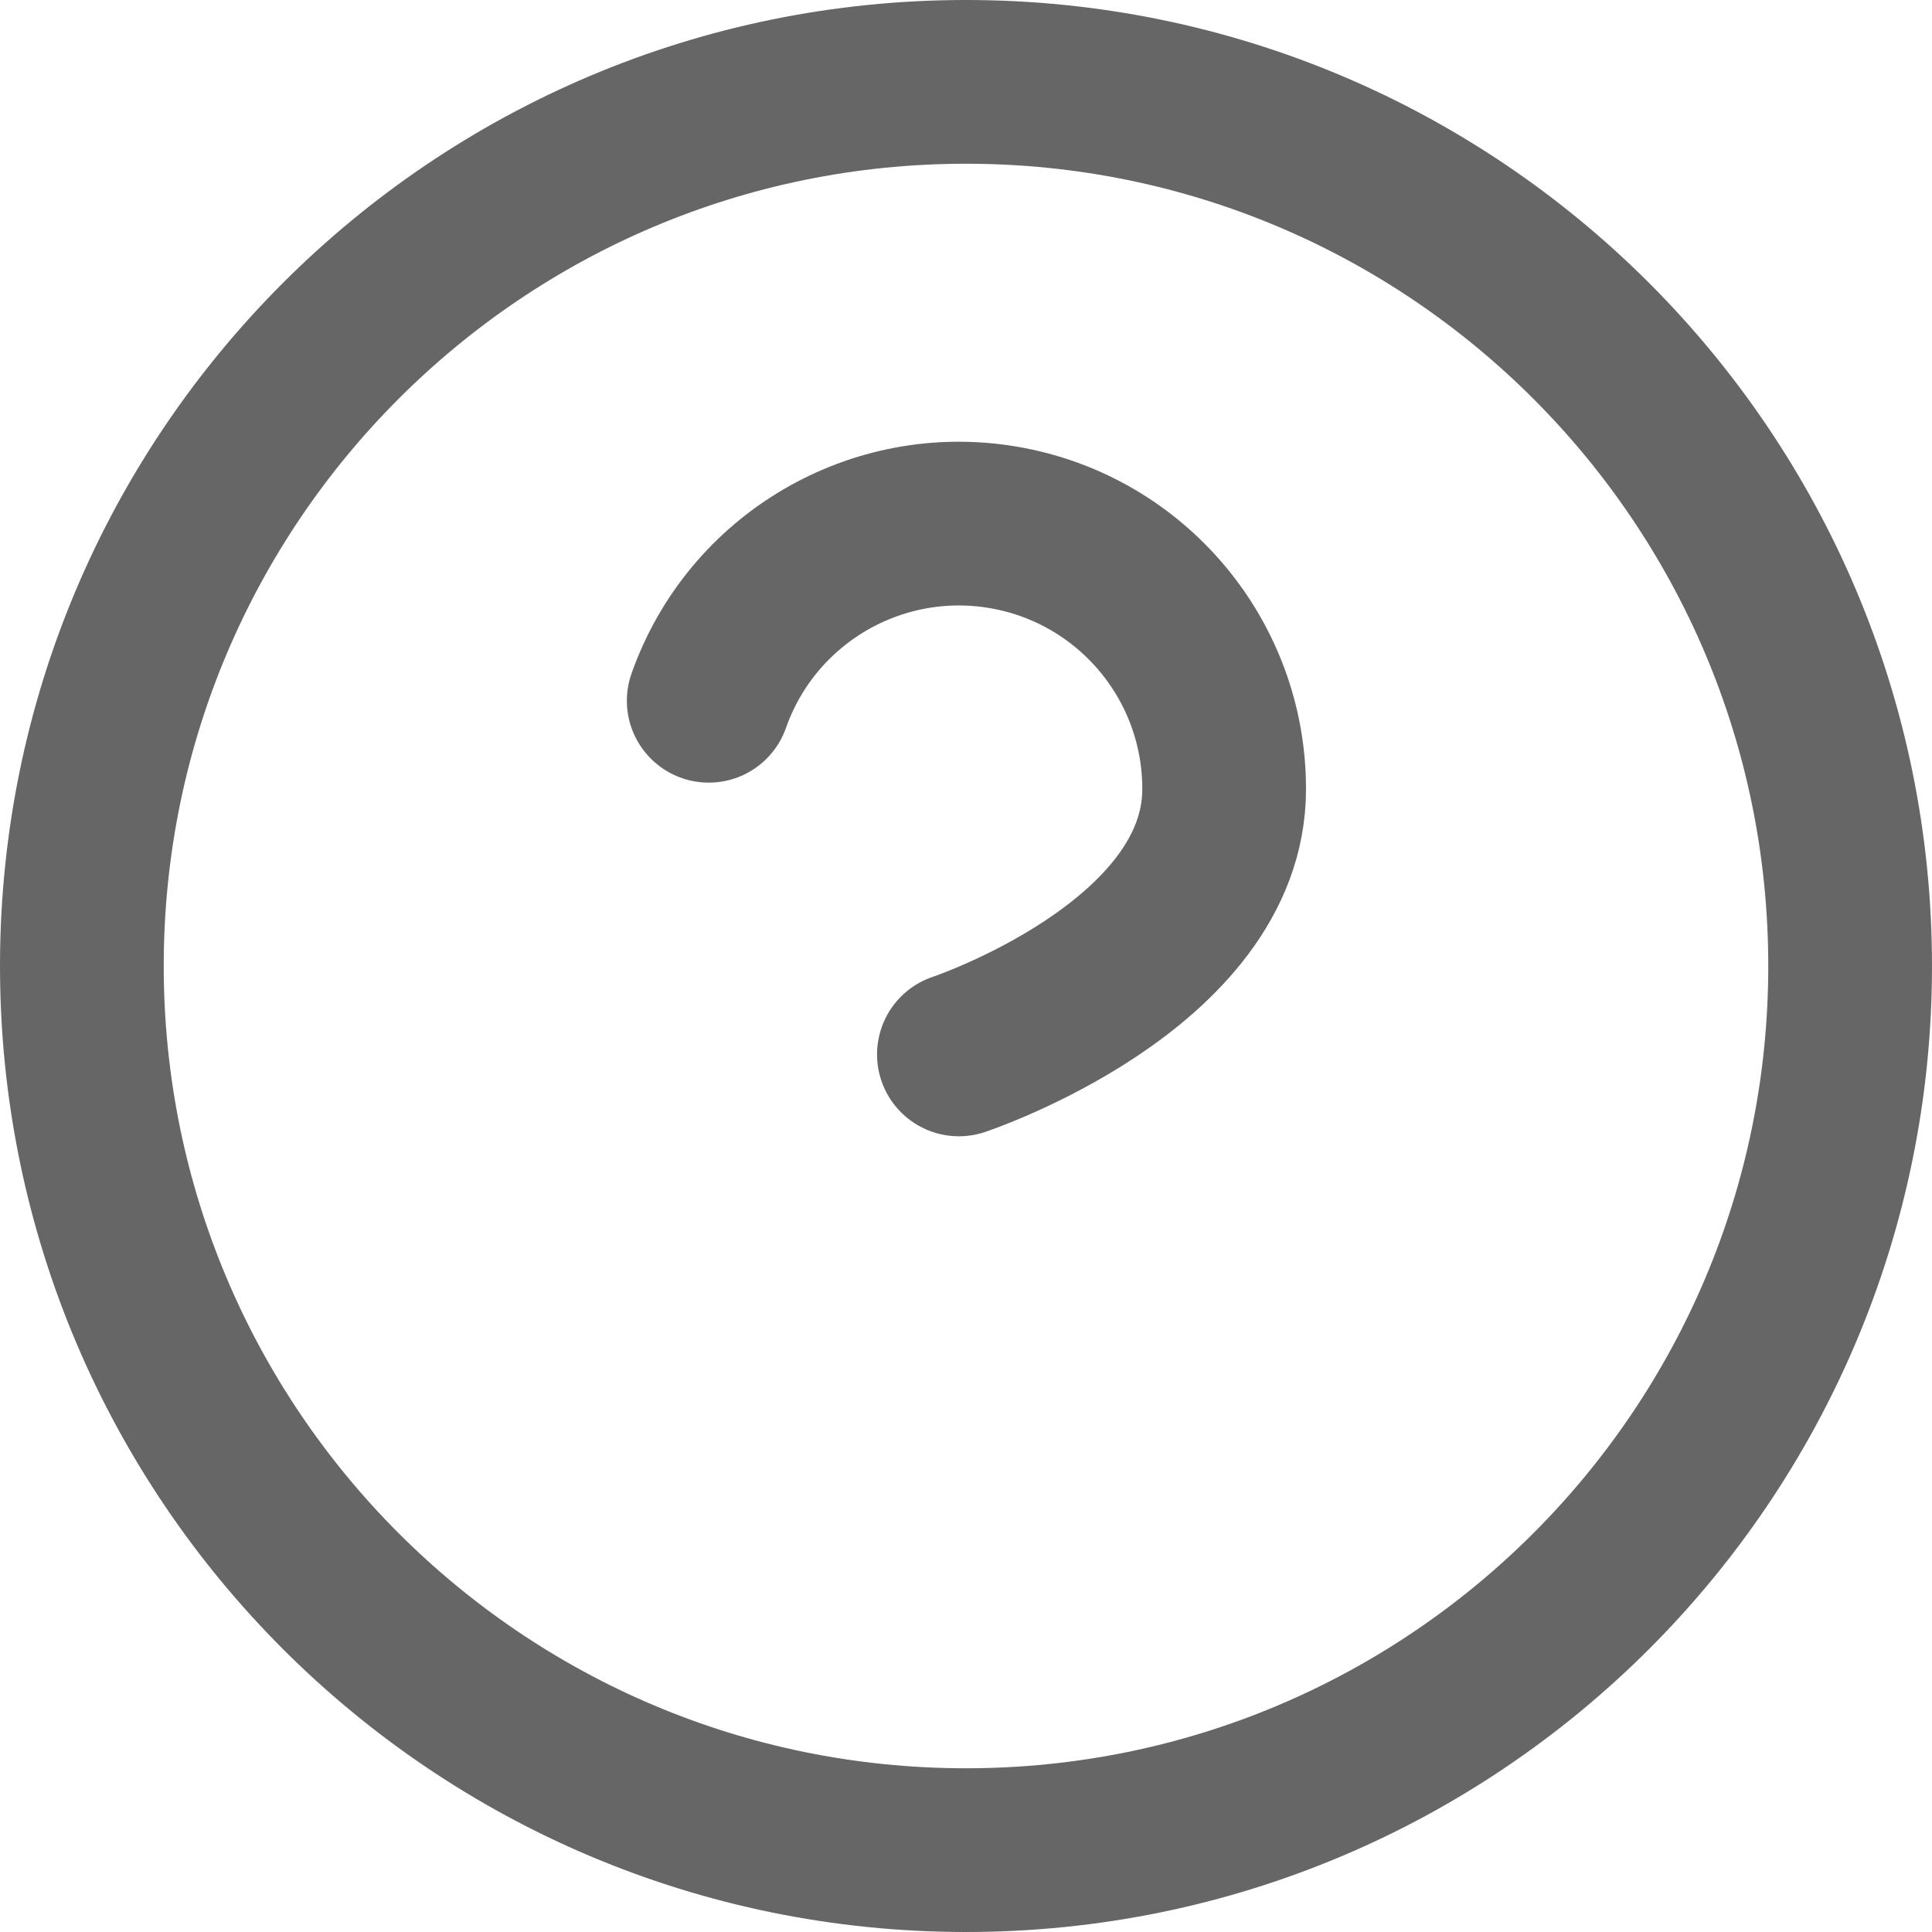
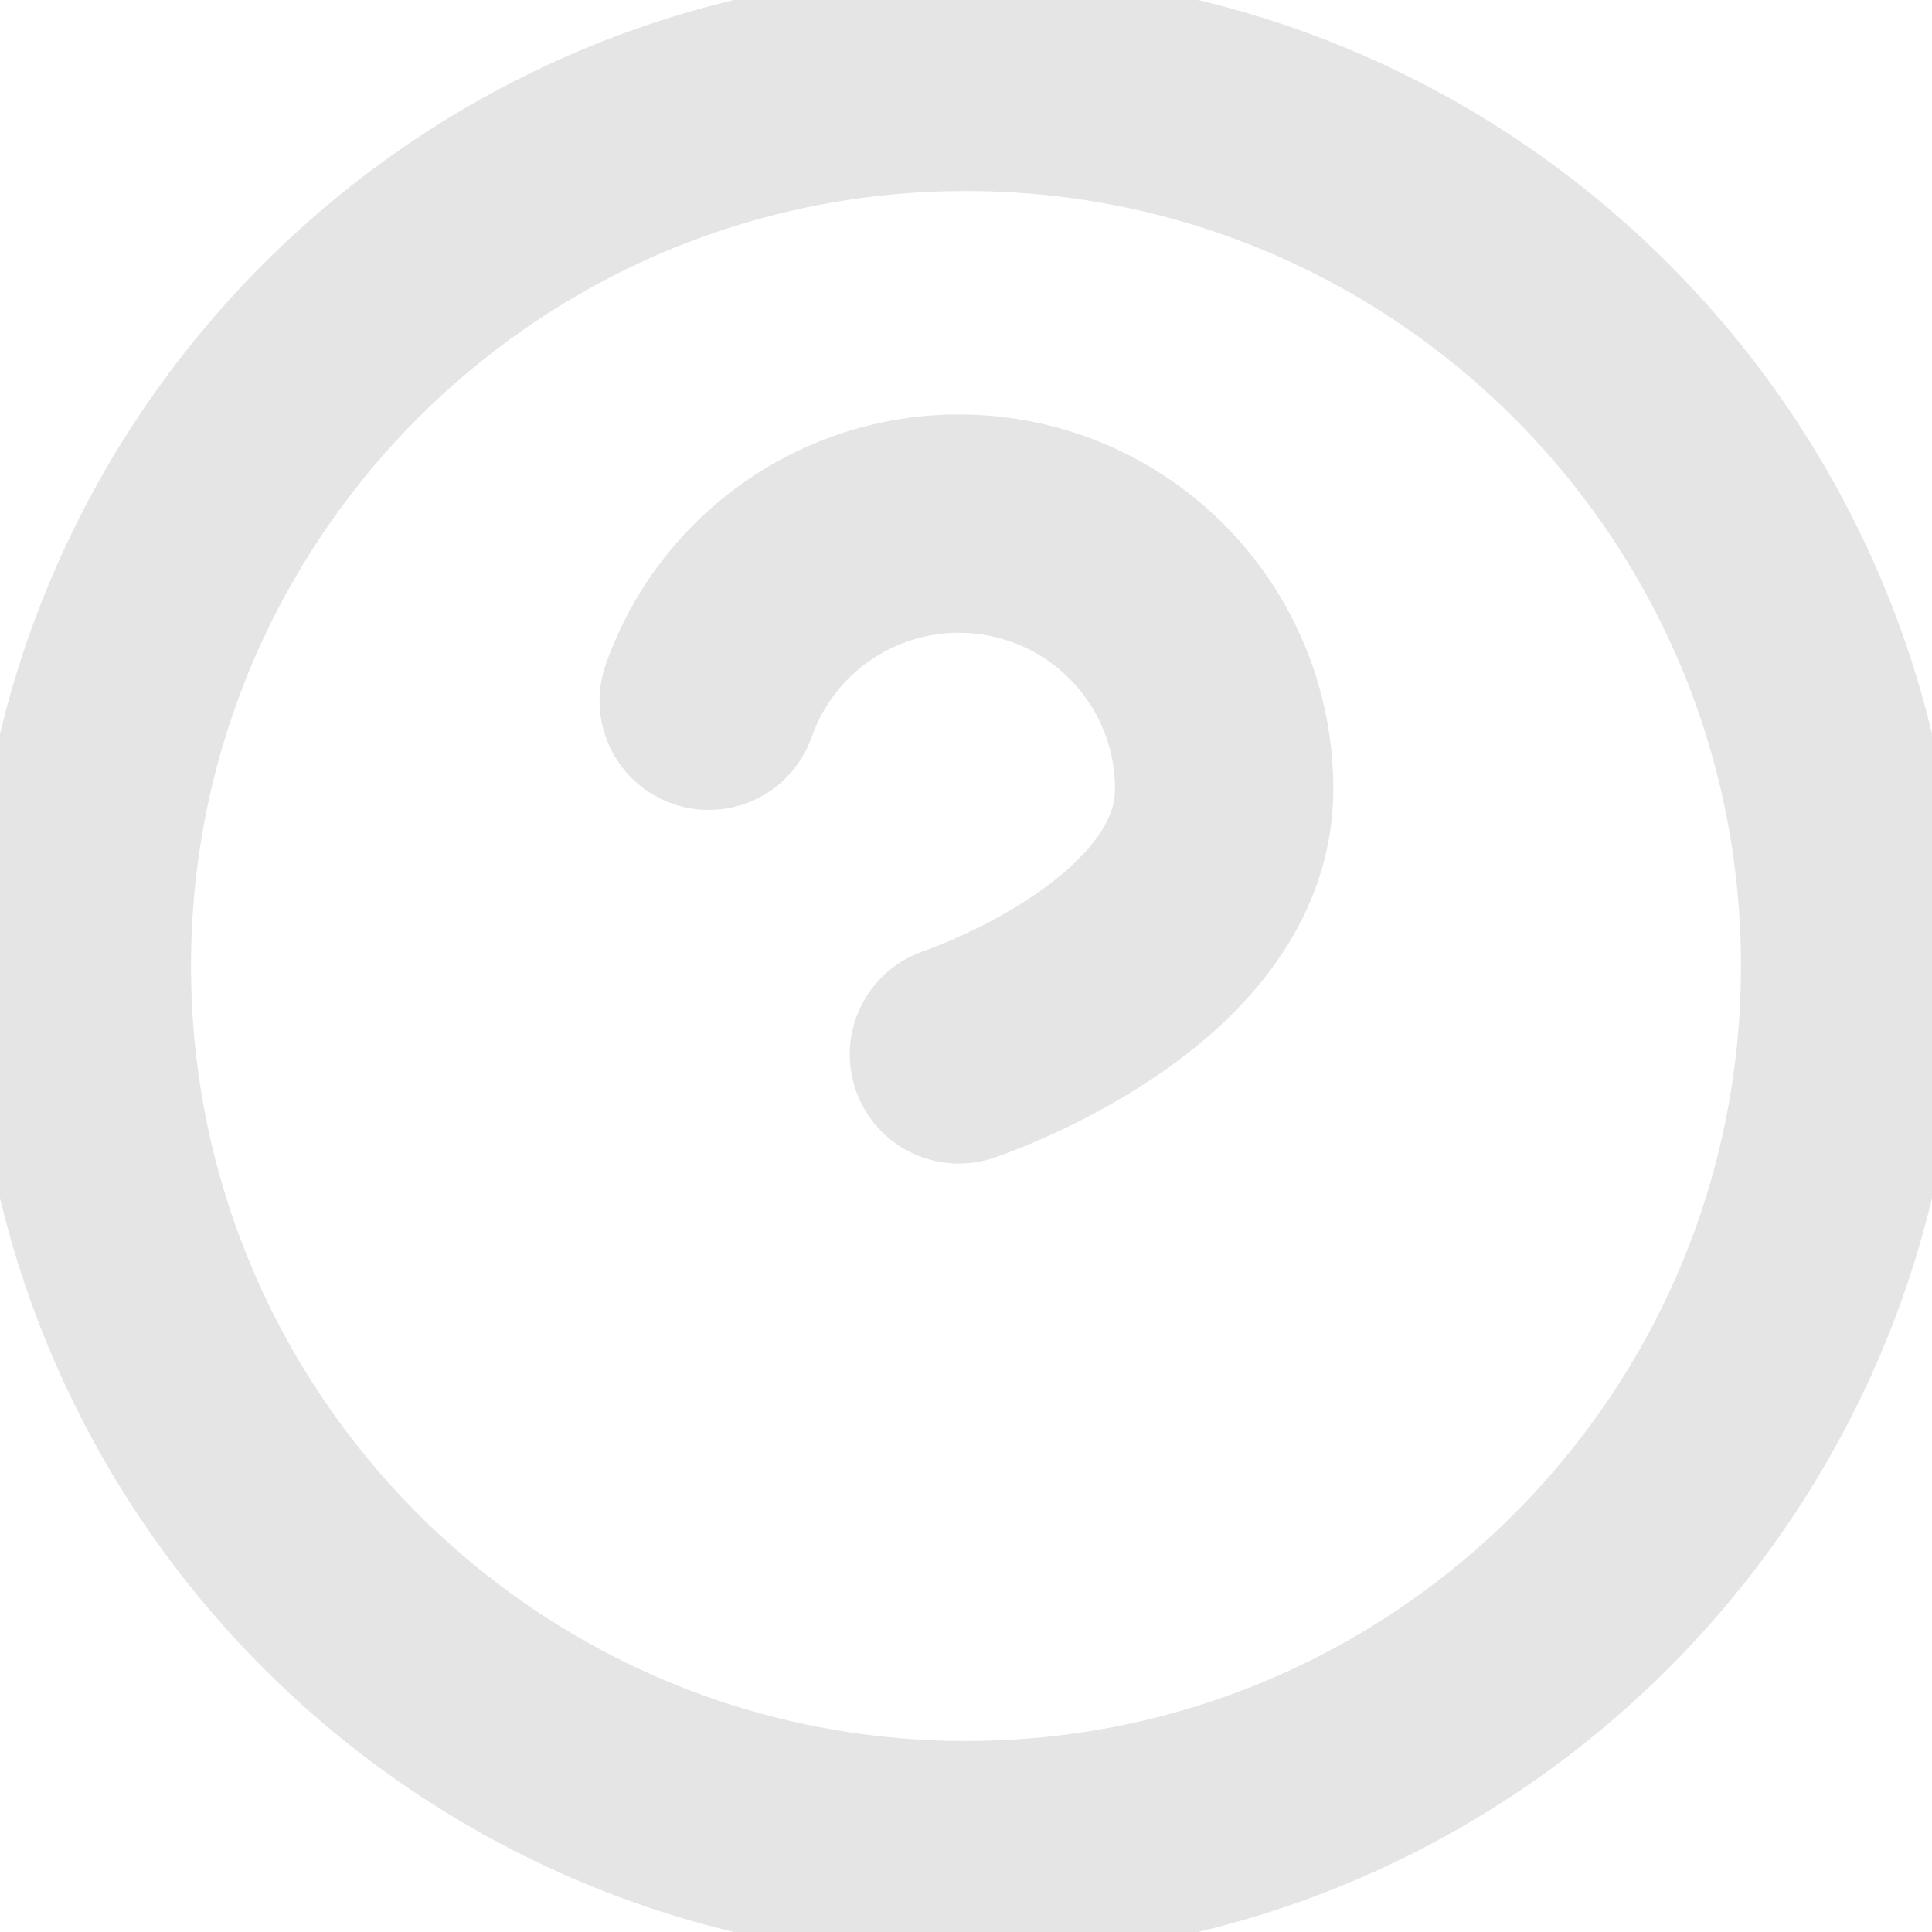
<svg xmlns="http://www.w3.org/2000/svg" width="17.7" height="17.7" viewBox="0 0 17.7 17.7">
  <defs>
    <style>
-             .prefix__cls-2{fill:none;stroke:#000;stroke-linecap:round;stroke-linejoin:round;stroke-width:1.5px}
+             .prefix__cls-2{fill:none;stroke:#d3d3d3;stroke-linecap:round;stroke-linejoin:round;stroke-width:2px}
        </style>
  </defs>
  <g id="prefix__Icon_feather-help-circle" data-name="Icon feather-help-circle" transform="translate(-2.25 -2.25)" style="opacity:.6">
    <path id="prefix__Path_6" d="M19.2 11.1A8.1 8.1 0 1 1 11.1 3a8.1 8.1 0 0 1 8.1 8.1z" class="prefix__cls-2" data-name="Path 6" />
    <path id="prefix__Path_7" d="M13.635 12.117a2.43 2.43 0 0 1 4.722.81c0 1.62-2.43 2.43-2.43 2.43" class="prefix__cls-2" data-name="Path 7" transform="translate(-4.892 -3.447)" />
  </g>
</svg>
